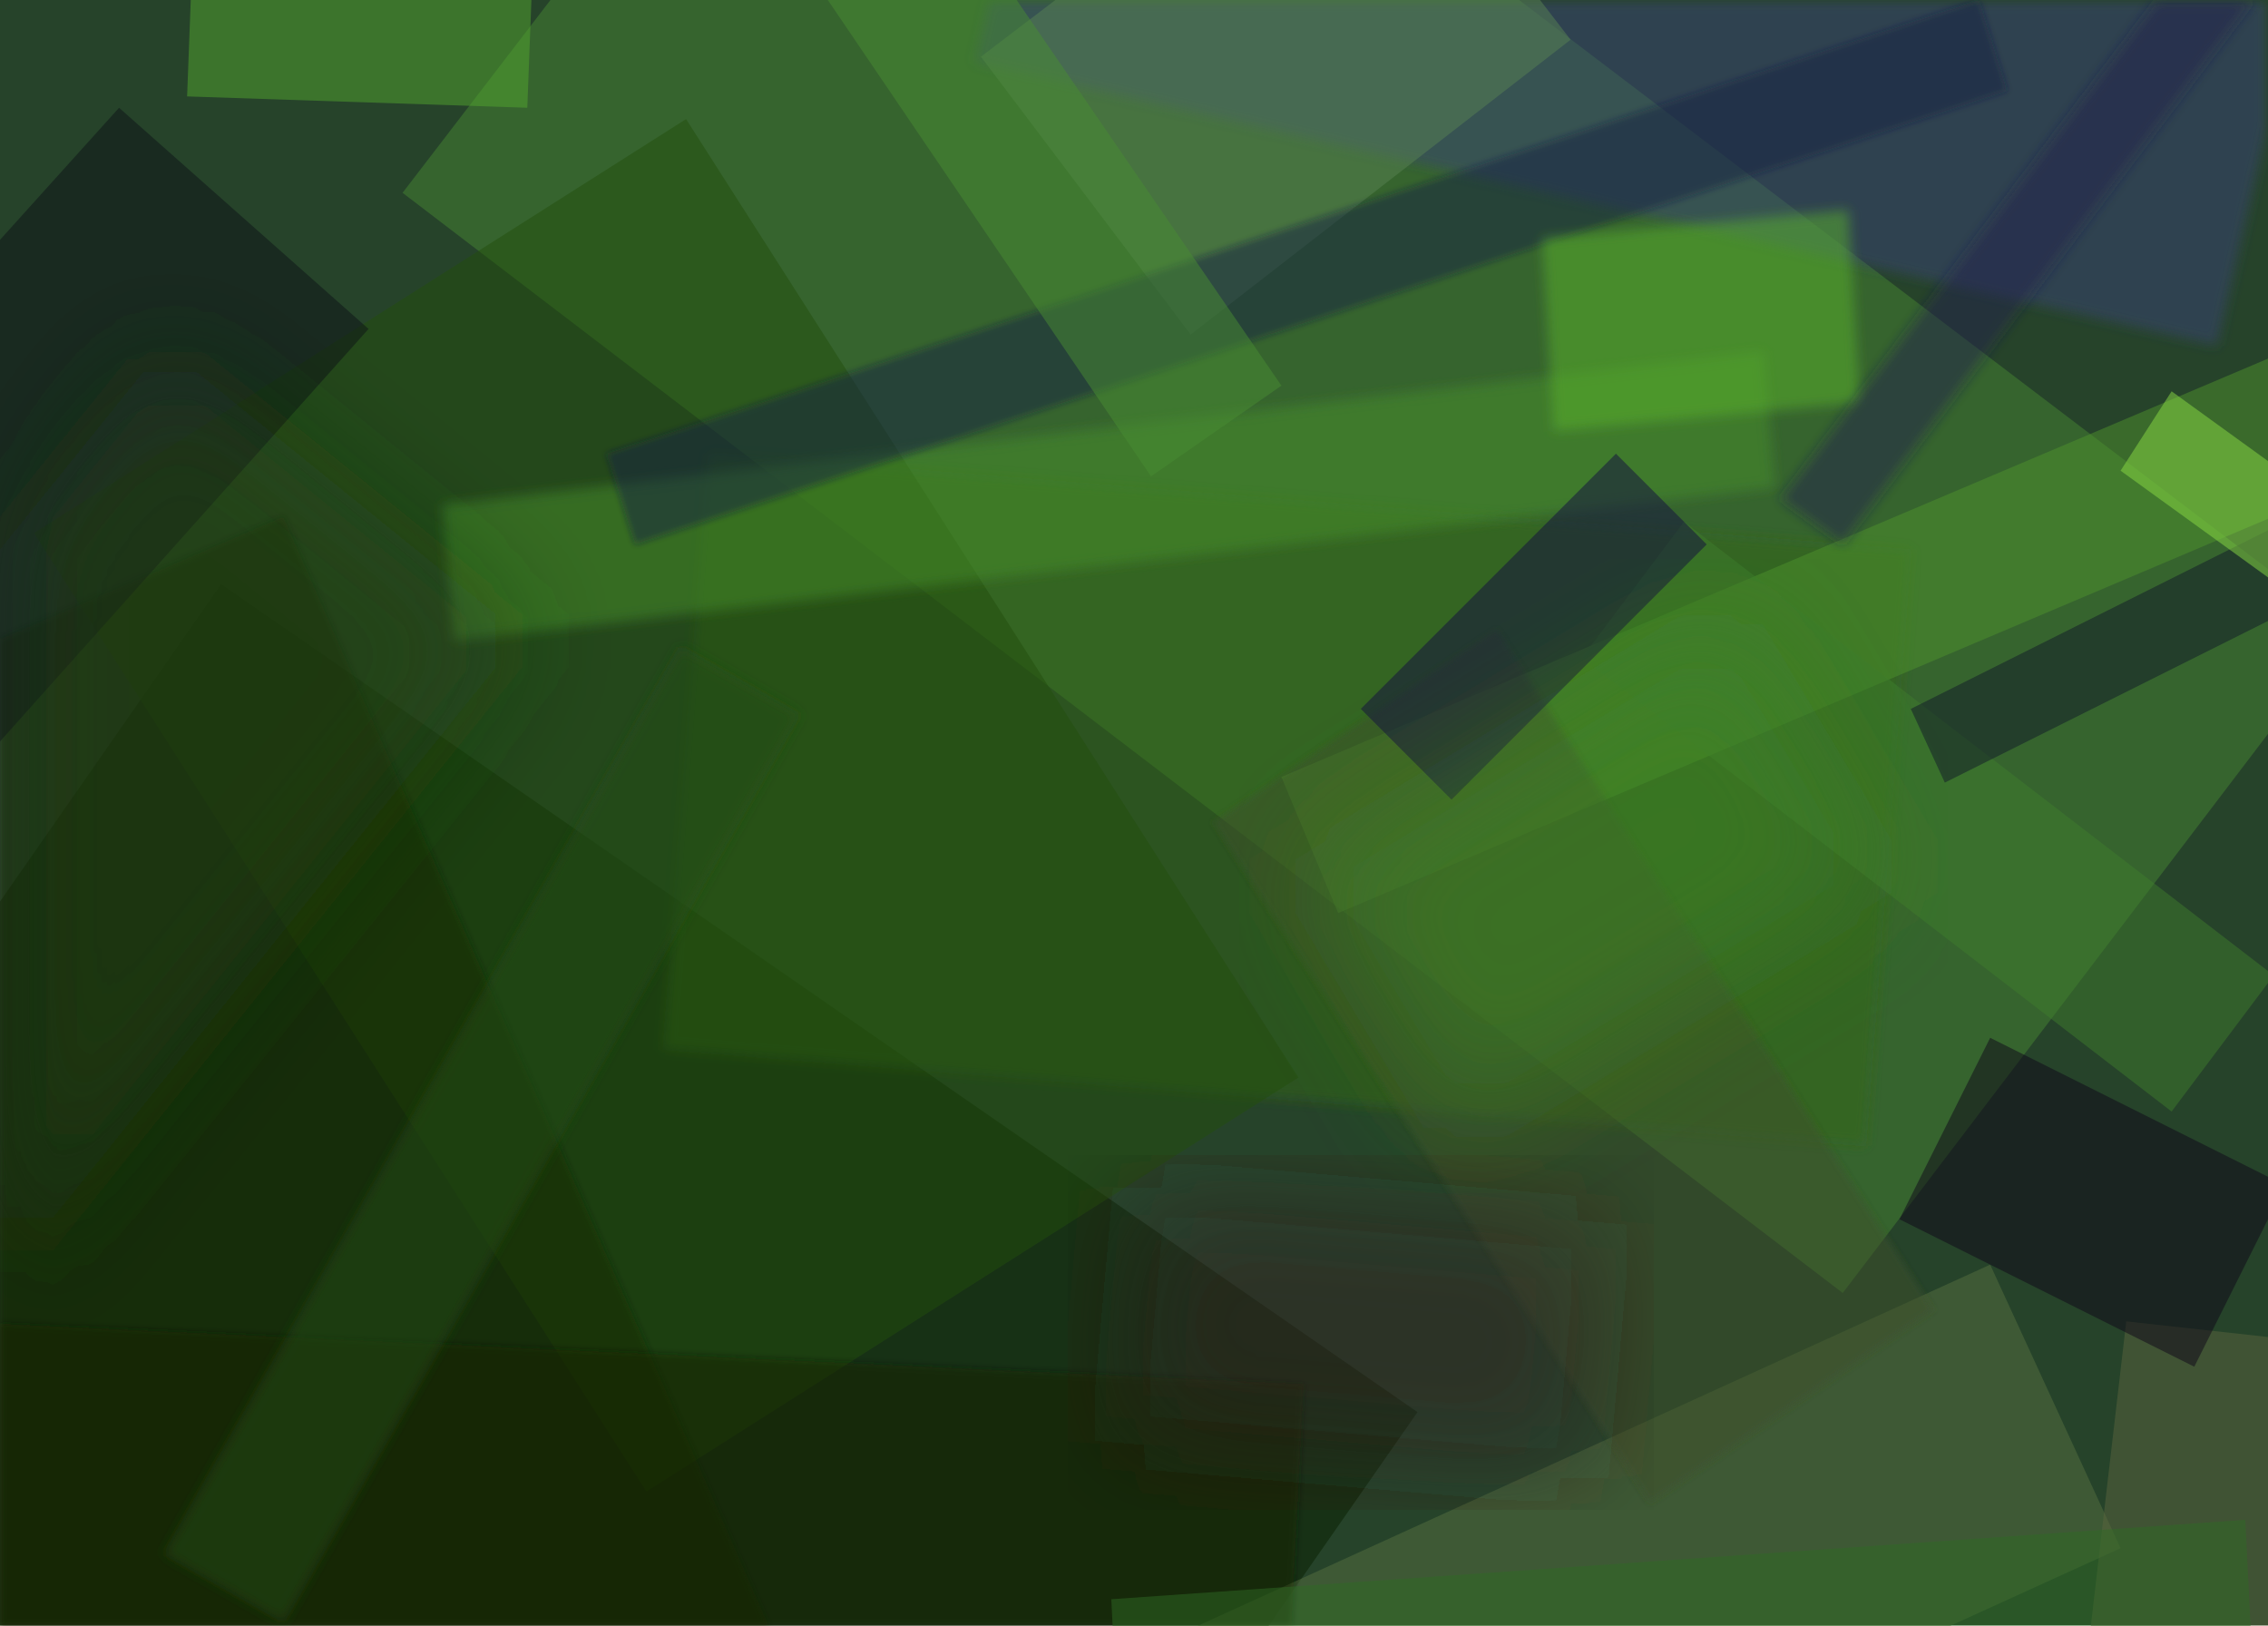
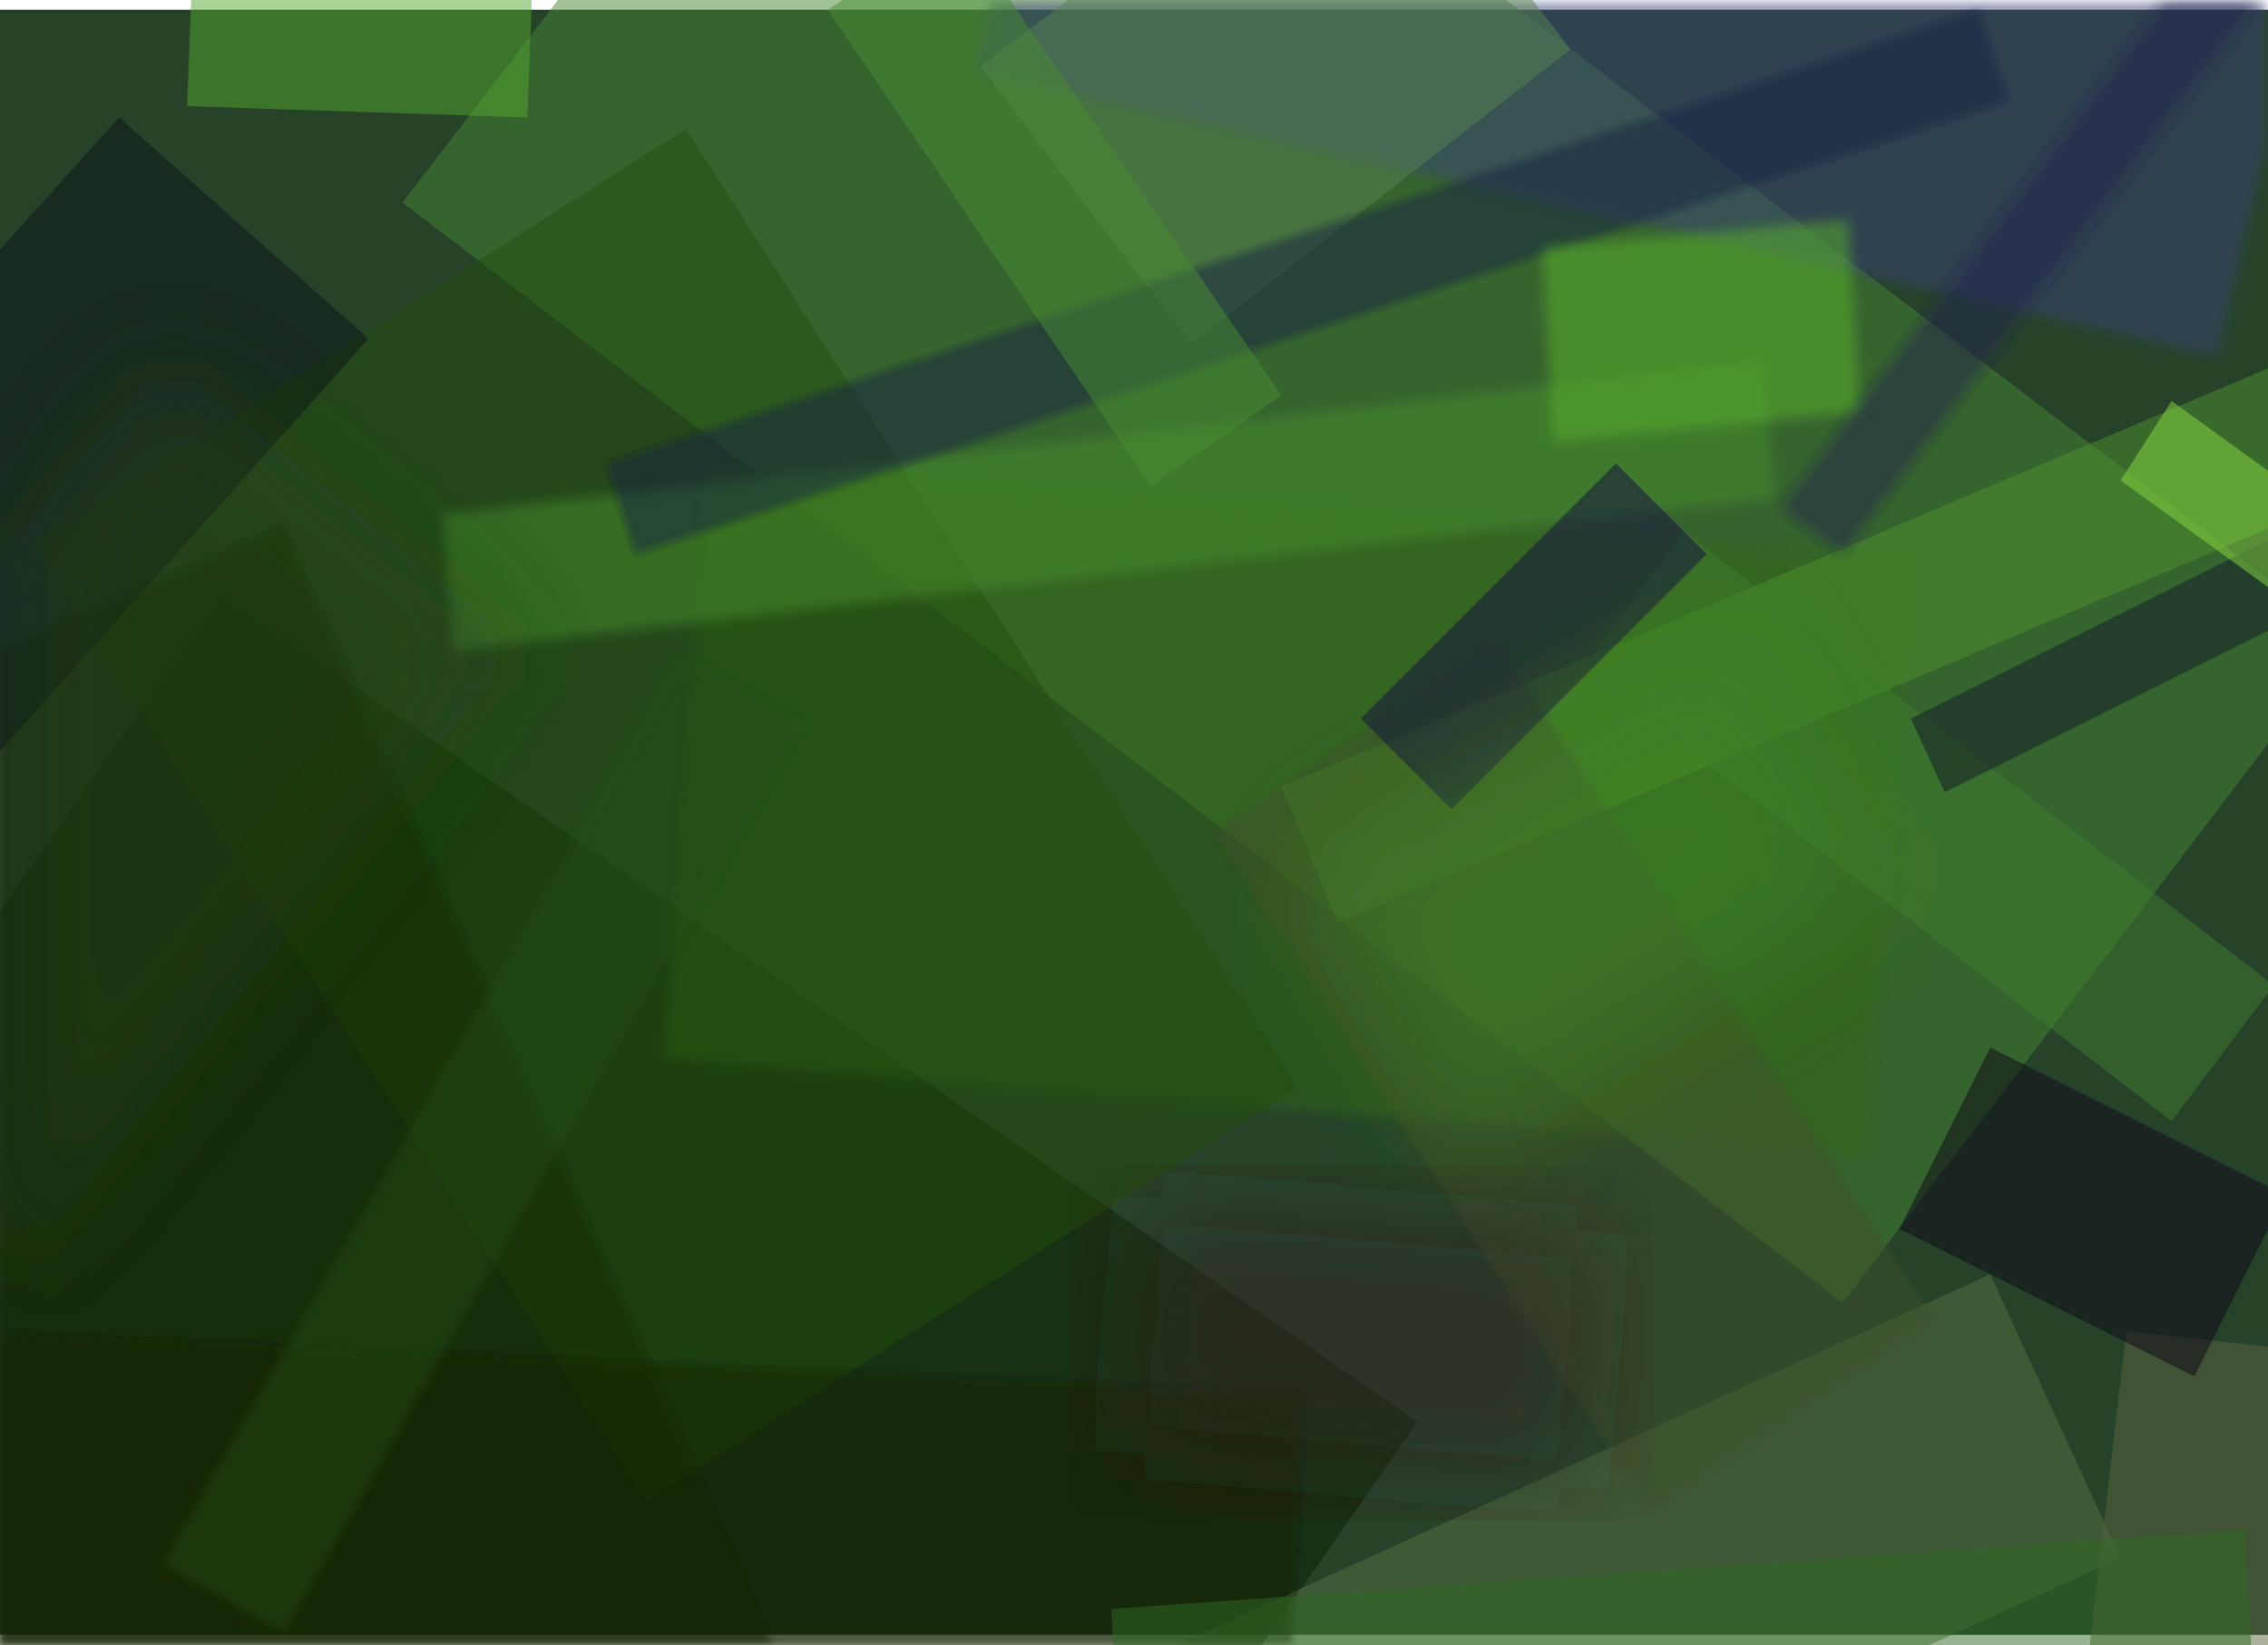
- <svg xmlns="http://www.w3.org/2000/svg" viewBox="0 0 400 286.567" clip-path="url(#clip)" width="644" height="461.373" style="max-height: 513px;">
+ <svg xmlns="http://www.w3.org/2000/svg" viewBox="0 0 400 286.567" clip-path="url(#clip)" width="600" height="435" style="max-height: 513px;">
  <defs>
    <clipPath id="clip" clipPathUnits="objectBoundingBox">
      <rect x="0" y="0" width="400" height="286.567" />
    </clipPath>
  </defs>
  <rect x="0" y="0" width="400" height="286.567" fill="rgb(38, 67, 42)" />
  <filter id="g0.6">
    <feGaussianBlur stdDeviation="0.6" />
  </filter>
  <filter id="g1">
    <feGaussianBlur stdDeviation="1" />
  </filter>
  <filter id="g10">
    <feGaussianBlur stdDeviation="10" />
  </filter>
  <path d="M71,34L325,228L414,111L160,-82Z" fill="rgb(71, 134, 50)" fill-opacity="0.50" />
  <path d="M39,103L-69,258L142,404L250,249Z" fill="rgb(9, 33, 0)" fill-opacity="0.50" />
  <path d="M117,185L329,202L337,97L125,80Z" fill="rgb(50, 103, 18)" fill-opacity="0.50" filter="url(#g1)" />
  <path d="M351,223L193,295L216,345L374,273Z" fill="rgb(87, 113, 64)" fill-opacity="0.50" />
  <path d="M172,11L391,61L431,-112L212,-162Z" fill="rgb(55, 64, 117)" fill-opacity="0.50" filter="url(#g1)" />
  <path d="M121,21L6,94L114,263L229,190Z" fill="rgb(35, 78, 13)" fill-opacity="0.50" />
  <path d="M226,137L236,161L420,83L410,59Z" fill="rgb(78, 146, 44)" fill-opacity="0.50" />
  <path d="M50,91L-84,149L18,382L152,324Z" fill="rgb(14, 43, 0)" fill-opacity="0.50" filter="url(#g0.6)" />
  <path d="M173,10L210,59L277,7L240,-41Z" fill="rgb(89, 131, 82)" fill-opacity="0.50" />
  <path d="M375,233L360,362L532,381L547,252Z" fill="rgb(91, 101, 63)" fill-opacity="0.50" />
  <path d="M214,145L291,265L341,231L264,111Z" fill="rgb(60, 78, 41)" fill-opacity="0.50" filter="url(#g0.6)" />
  <path d="M21,19L-89,141L-44,180L65,58Z" fill="rgb(13, 19, 22)" fill-opacity="0.50" />
  <path d="M311,62L78,89L80,113L313,86Z" fill="rgb(69, 144, 39)" fill-opacity="0.50" filter="url(#g1)" />
  <path d="M33,17L93,19L99,-139L39,-141Z" fill="rgb(82, 166, 47)" fill-opacity="0.50" />
  <path d="M335,215L387,241L403,209L351,183Z" fill="rgb(15, 6, 25)" fill-opacity="0.50" />
  <path d="M107,80L112,96L354,16L349,0Z" fill="rgb(21, 27, 66)" fill-opacity="0.50" filter="url(#g0.6)" />
  <path d="M279,116L383,196L401,172L297,92Z" fill="rgb(62, 124, 45)" fill-opacity="0.50" />
  <path d="M146,0L203,84L226,68L169,-15Z" fill="rgb(72, 140, 51)" fill-opacity="0.50" />
  <path d="M272,42L274,76L328,71L326,37Z" fill="rgb(91, 181, 45)" fill-opacity="0.50" filter="url(#g1)" />
  <path d="M337,125L343,138L451,84L445,71Z" fill="rgb(17, 24, 41)" fill-opacity="0.50" />
  <path d="M374,83L450,138L459,124L383,69Z" fill="rgb(139, 220, 69)" fill-opacity="0.50" />
  <path d="M230,244L-224,223L-236,483L217,504Z" fill="rgb(17, 28, 7)" fill-opacity="0.50" filter="url(#g0.6)" />
  <path d="M240,125L256,141L301,96L285,80Z" fill="rgb(18, 12, 65)" fill-opacity="0.50" />
  <path d="M196,282L199,343L399,329L396,268Z" fill="rgb(47, 106, 36)" fill-opacity="0.50" />
  <path d="M197,254L279,261L283,216L201,209Z" fill="rgb(46, 32, 33)" fill-opacity="0.50" filter="url(#g10)" />
  <path d="M229,154L257,201L333,155L305,108Z" fill="rgb(62, 135, 31)" fill-opacity="0.50" filter="url(#g10)" />
  <path d="M314,88L325,96L497,-132L486,-140Z" fill="rgb(27, 32, 72)" fill-opacity="0.50" filter="url(#g1)" />
  <path d="M29,61L-248,404L-184,455L92,112Z" fill="rgb(27, 63, 20)" fill-opacity="0.50" filter="url(#g10)" />
  <path d="M29,274L50,286L141,126L120,114Z" fill="rgb(35, 74, 23)" fill-opacity="0.50" filter="url(#g1)" />
</svg>
